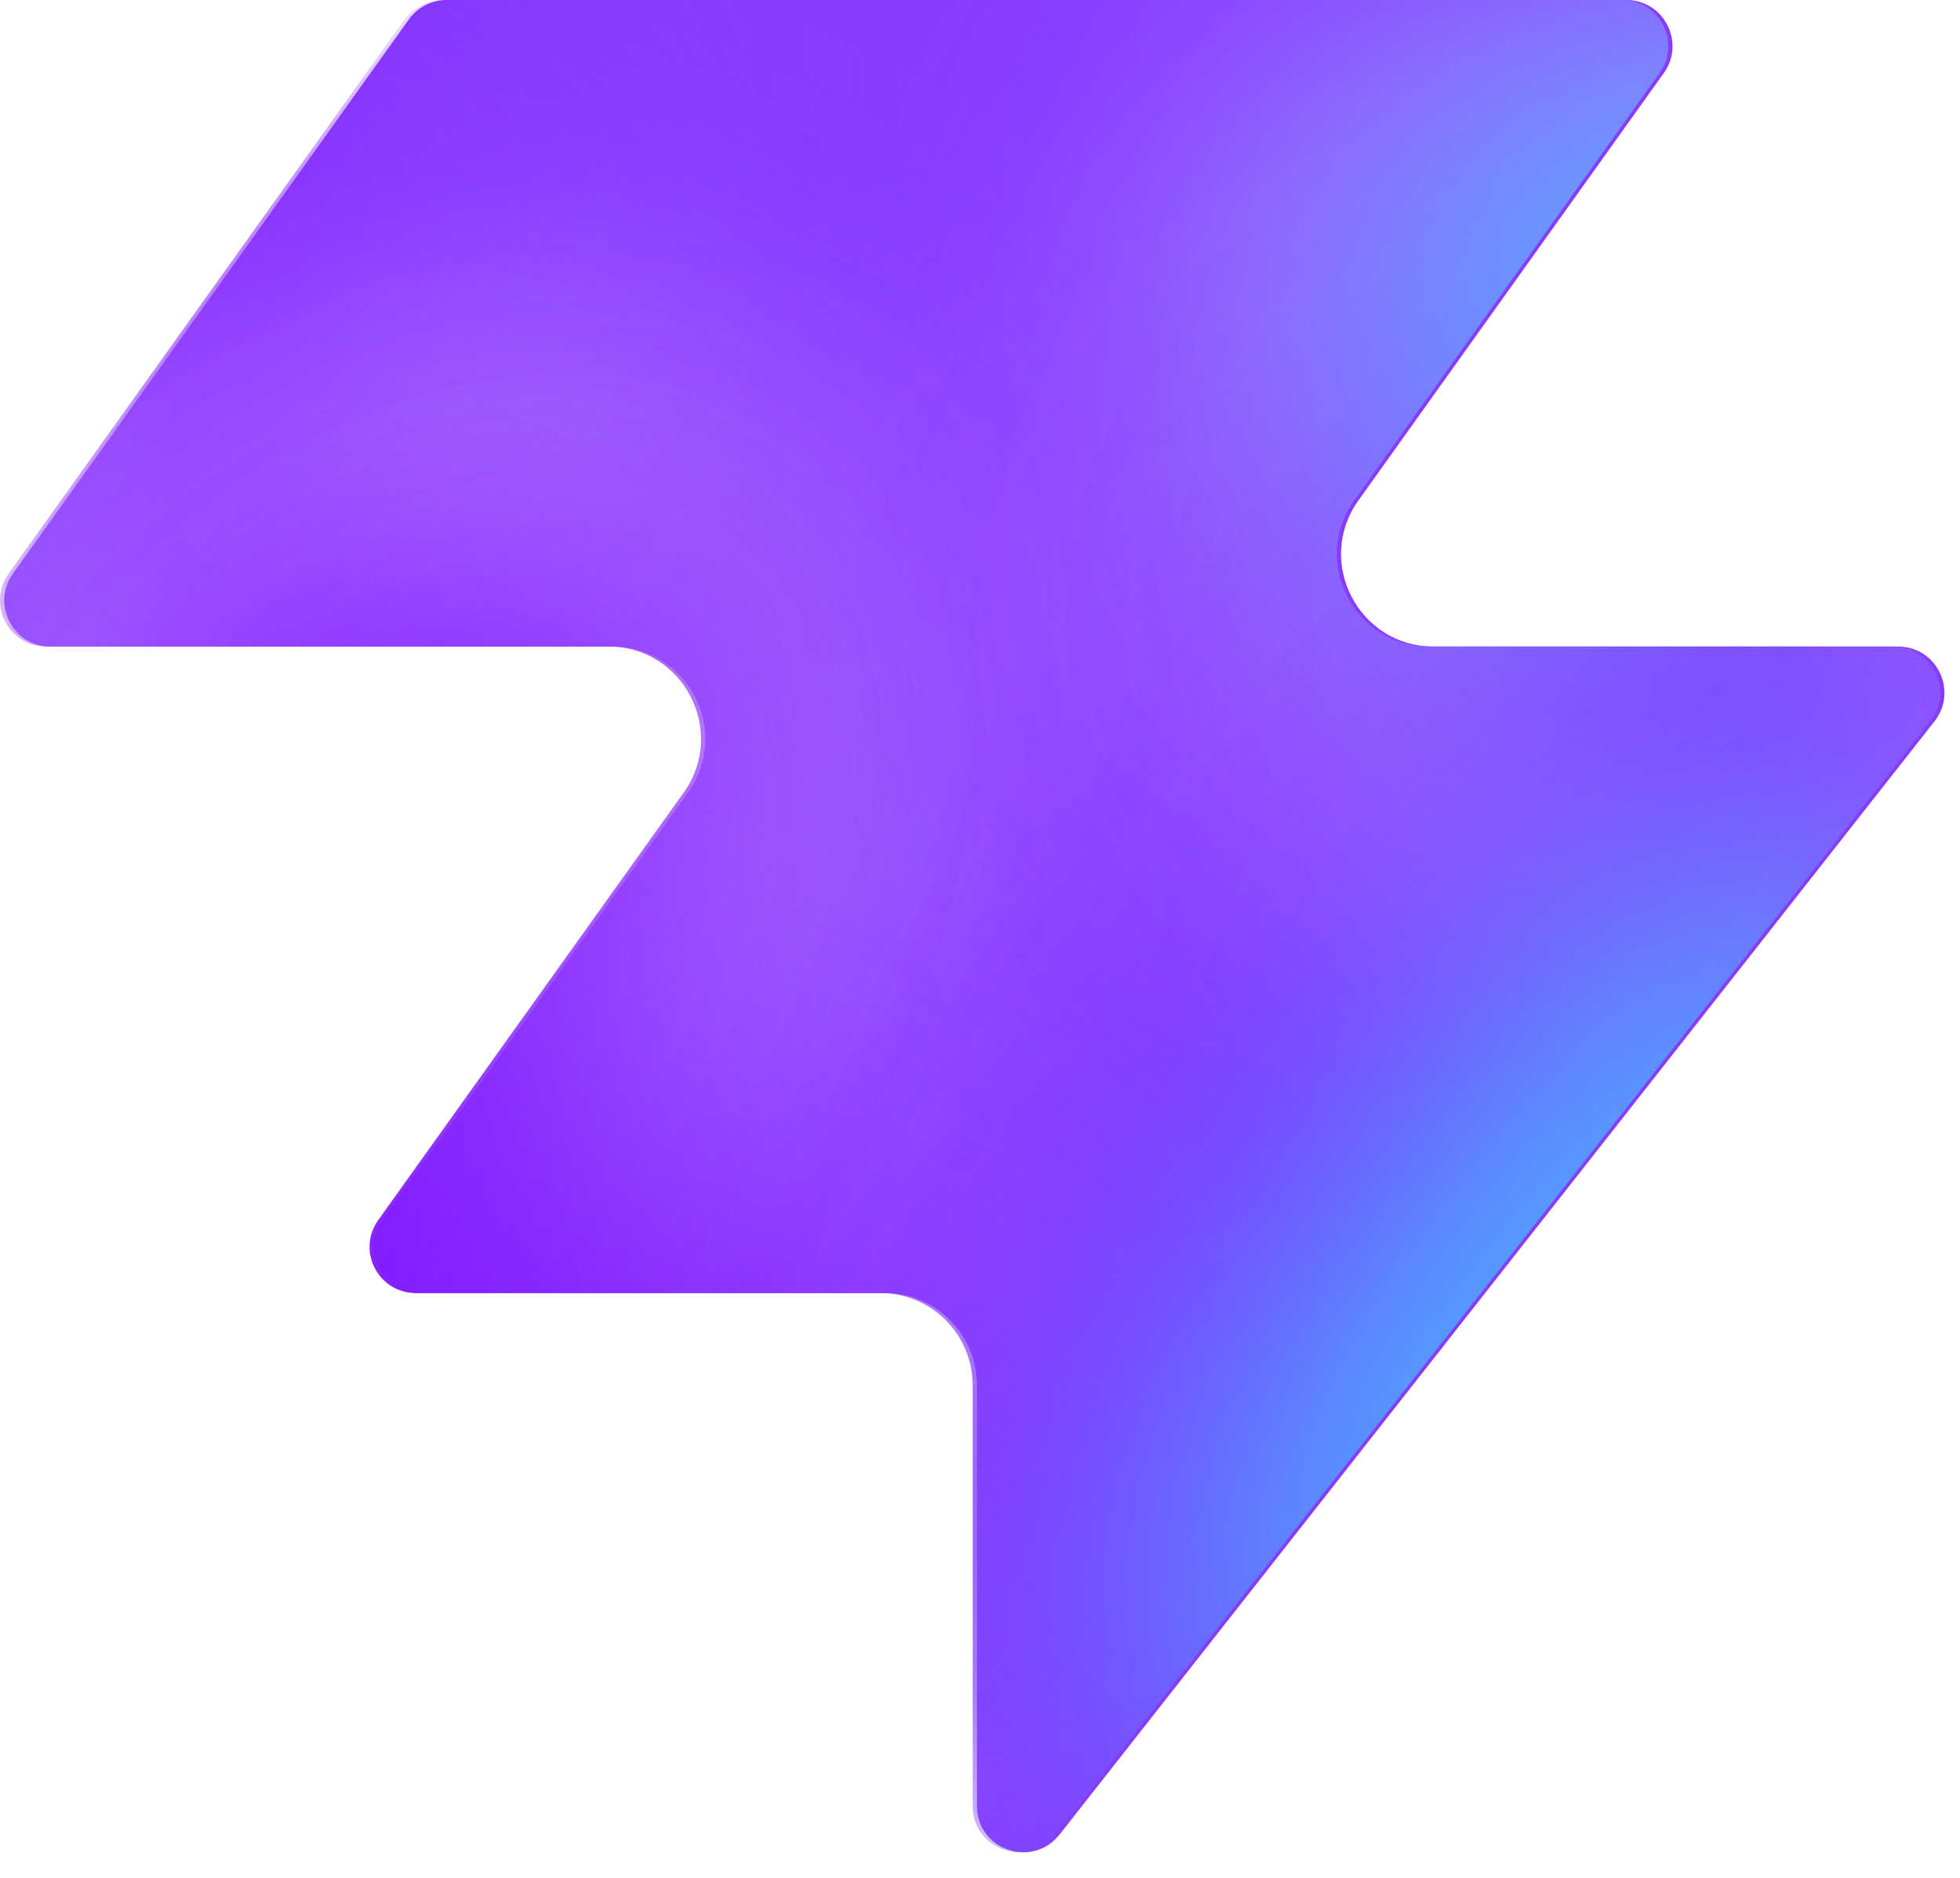
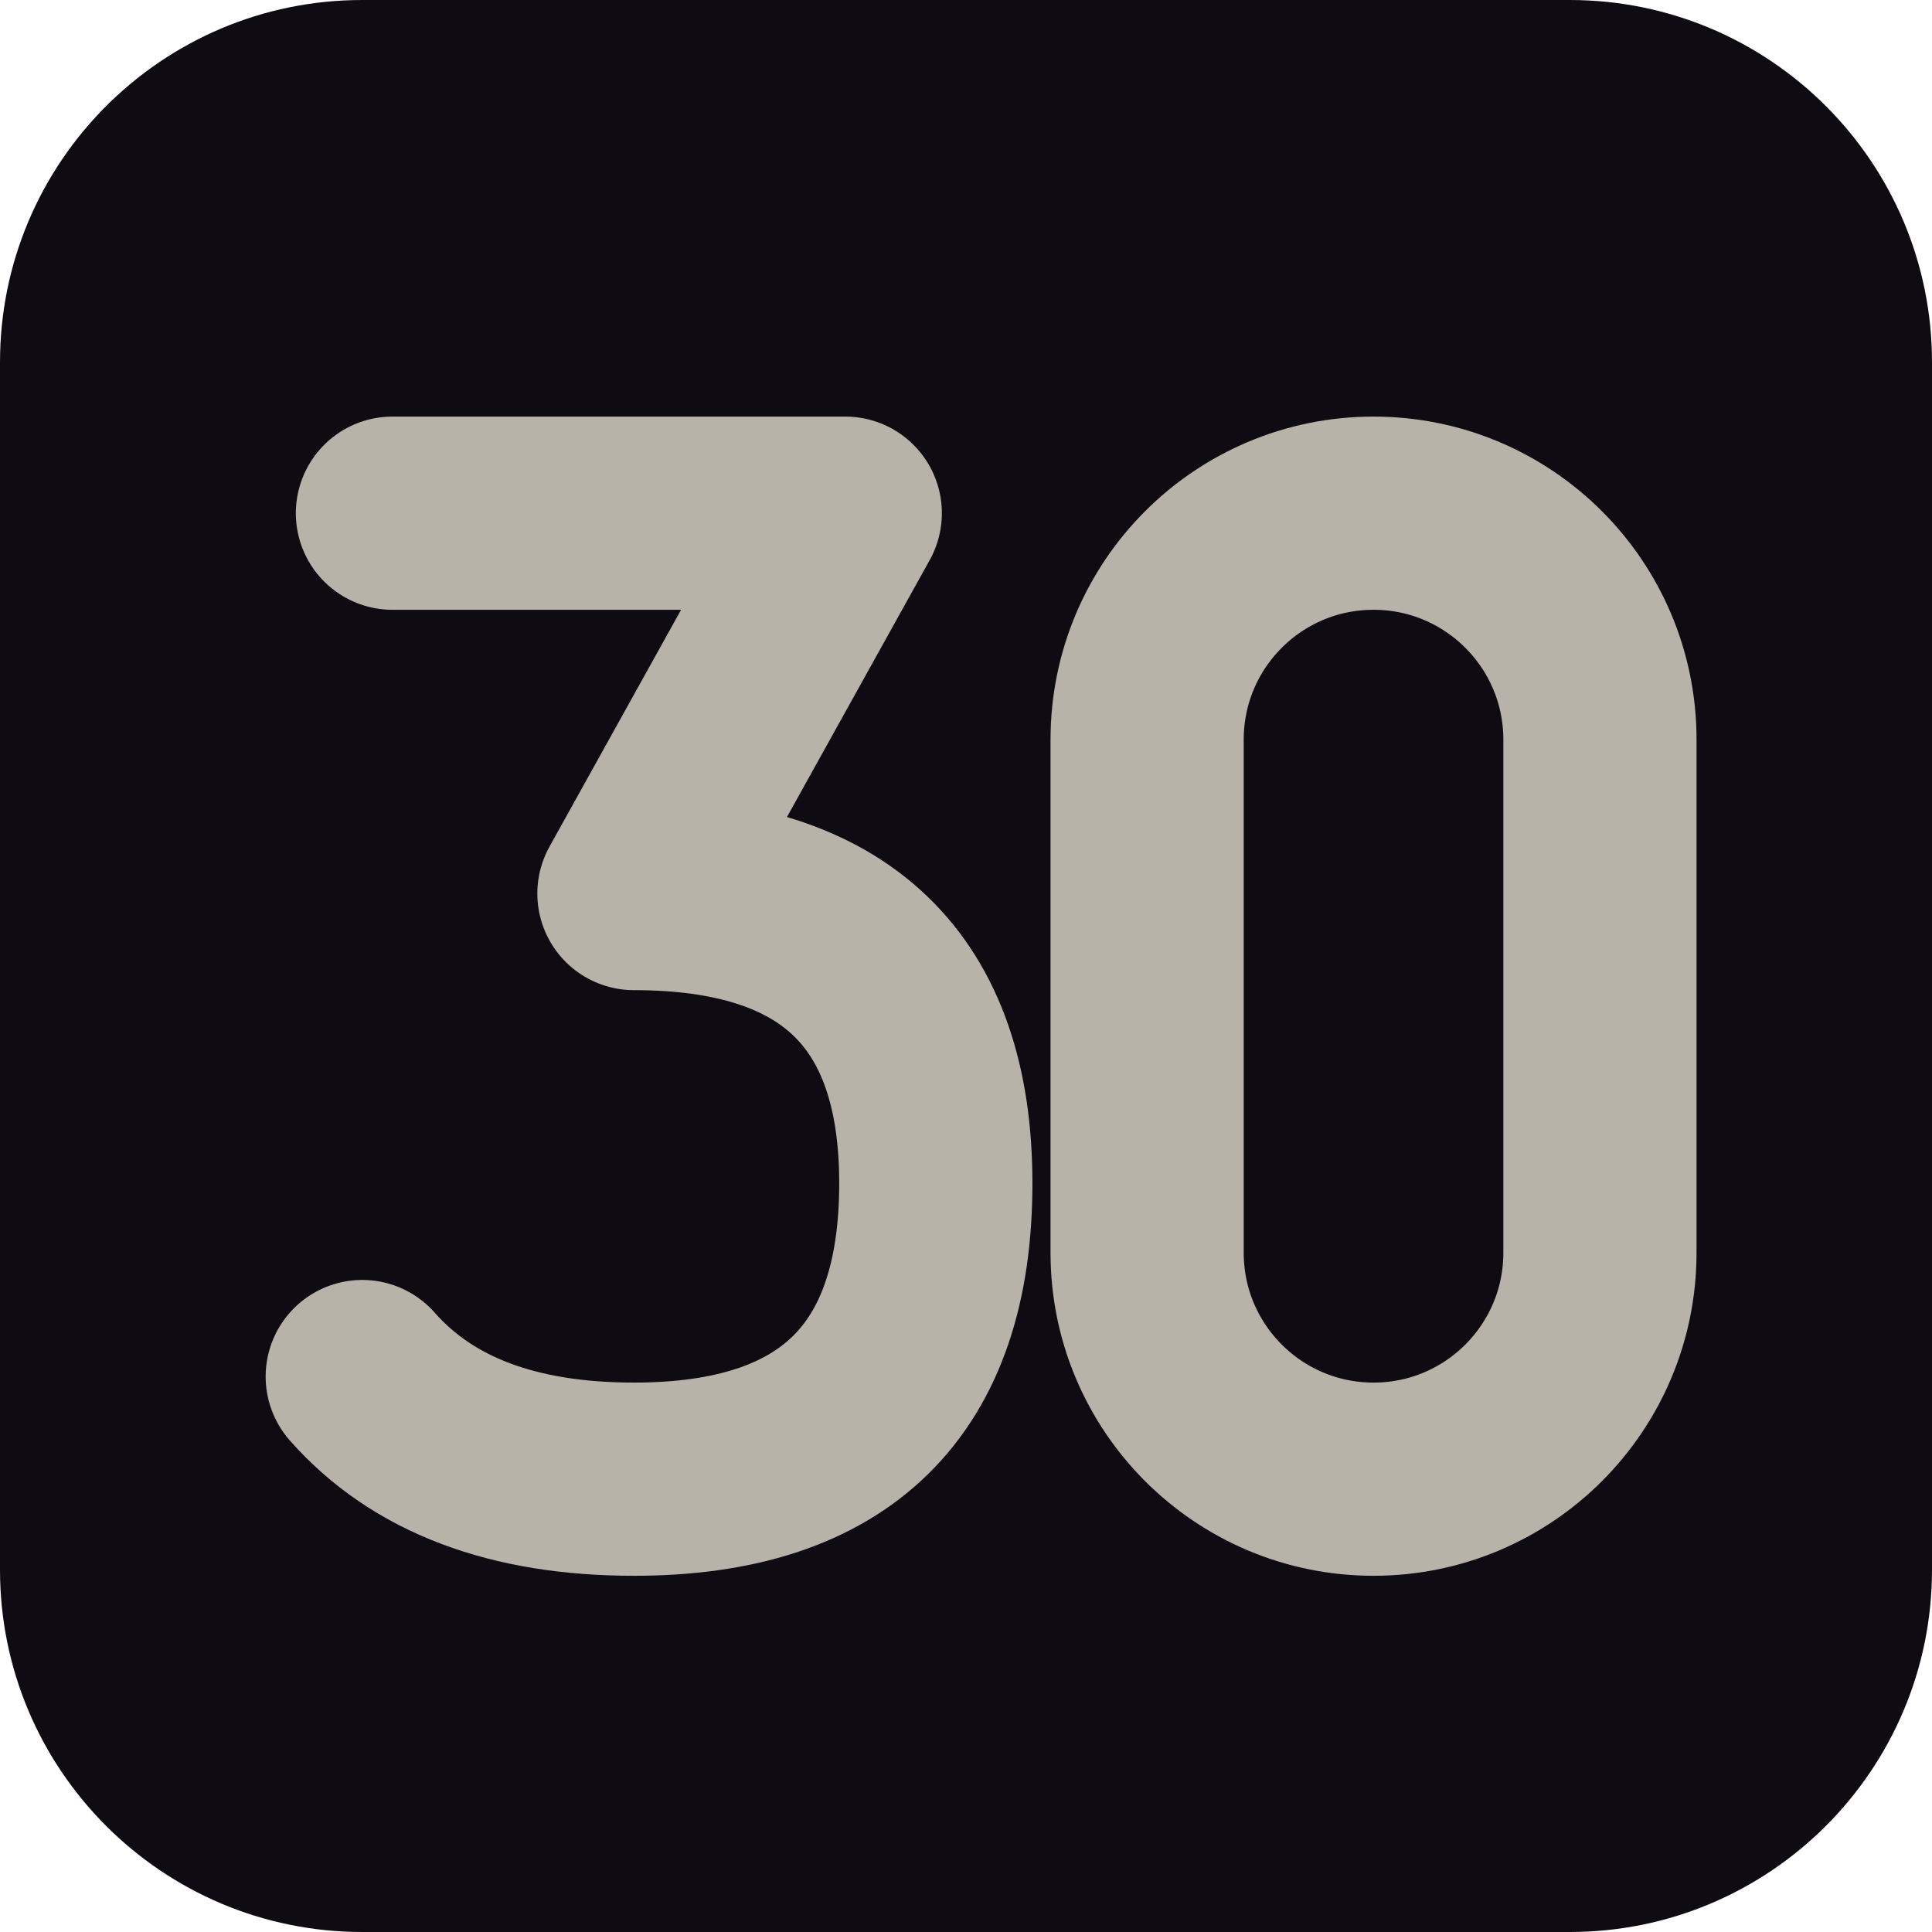
- <svg xmlns="http://www.w3.org/2000/svg" width="48" height="46" fill="none" viewBox="0 0 48 46">
-   <path fill="#863bff" d="M25.946 44.938c-.664.845-2.021.375-2.021-.698V33.937a2.26 2.26 0 0 0-2.262-2.262H10.287c-.92 0-1.456-1.04-.92-1.788l7.48-10.471c1.07-1.497 0-3.578-1.842-3.578H1.237c-.92 0-1.456-1.04-.92-1.788L10.013.474c.214-.297.556-.474.92-.474h28.894c.92 0 1.456 1.04.92 1.788l-7.48 10.471c-1.07 1.498 0 3.579 1.842 3.579h11.377c.943 0 1.473 1.088.89 1.83L25.947 44.94z" style="fill:#863bff;fill:color(display-p3 .525 .23 1);fill-opacity:1" />
-   <mask id="a" width="48" height="46" x="0" y="0" maskUnits="userSpaceOnUse" style="mask-type:alpha">
-     <path fill="#000" d="M25.842 44.938c-.664.844-2.021.375-2.021-.698V33.937a2.26 2.26 0 0 0-2.262-2.262H10.183c-.92 0-1.456-1.04-.92-1.788l7.48-10.471c1.07-1.498 0-3.579-1.842-3.579H1.133c-.92 0-1.456-1.04-.92-1.787L9.91.473c.214-.297.556-.474.92-.474h28.894c.92 0 1.456 1.04.92 1.788l-7.48 10.471c-1.07 1.498 0 3.578 1.842 3.578h11.377c.943 0 1.473 1.088.89 1.832L25.843 44.94z" style="fill:#000;fill-opacity:1" />
-   </mask>
-   <g mask="url(#a)">
-     <g filter="url(#b)">
-       <ellipse cx="5.508" cy="14.704" fill="#ede6ff" rx="5.508" ry="14.704" style="fill:#ede6ff;fill:color(display-p3 .927 .903 1);fill-opacity:1" transform="matrix(.00324 1 1 -.00324 -4.47 31.516)" />
-     </g>
-     <g filter="url(#c)">
-       <ellipse cx="10.399" cy="29.851" fill="#ede6ff" rx="10.399" ry="29.851" style="fill:#ede6ff;fill:color(display-p3 .927 .903 1);fill-opacity:1" transform="matrix(.00324 1 1 -.00324 -39.328 7.883)" />
-     </g>
-     <g filter="url(#d)">
-       <ellipse cx="5.508" cy="30.487" fill="#7e14ff" rx="5.508" ry="30.487" style="fill:#7e14ff;fill:color(display-p3 .492 .077 1);fill-opacity:1" transform="rotate(89.814 -25.913 -14.639)scale(1 -1)" />
-     </g>
-     <g filter="url(#e)">
-       <ellipse cx="5.508" cy="30.599" fill="#7e14ff" rx="5.508" ry="30.599" style="fill:#7e14ff;fill:color(display-p3 .492 .077 1);fill-opacity:1" transform="rotate(89.814 -32.644 -3.334)scale(1 -1)" />
-     </g>
-     <g filter="url(#f)">
-       <ellipse cx="5.508" cy="30.599" fill="#7e14ff" rx="5.508" ry="30.599" style="fill:#7e14ff;fill:color(display-p3 .492 .077 1);fill-opacity:1" transform="matrix(.00324 1 1 -.00324 -34.34 30.47)" />
-     </g>
-     <g filter="url(#g)">
-       <ellipse cx="14.072" cy="22.078" fill="#ede6ff" rx="14.072" ry="22.078" style="fill:#ede6ff;fill:color(display-p3 .927 .903 1);fill-opacity:1" transform="rotate(93.35 24.506 48.493)scale(-1 1)" />
-     </g>
-     <g filter="url(#h)">
-       <ellipse cx="3.47" cy="21.501" fill="#7e14ff" rx="3.47" ry="21.501" style="fill:#7e14ff;fill:color(display-p3 .492 .077 1);fill-opacity:1" transform="rotate(89.009 28.708 47.59)scale(-1 1)" />
-     </g>
-     <g filter="url(#i)">
-       <ellipse cx="3.47" cy="21.501" fill="#7e14ff" rx="3.47" ry="21.501" style="fill:#7e14ff;fill:color(display-p3 .492 .077 1);fill-opacity:1" transform="rotate(89.009 28.708 47.59)scale(-1 1)" />
-     </g>
-     <g filter="url(#j)">
-       <ellipse cx=".387" cy="8.972" fill="#7e14ff" rx="4.407" ry="29.108" style="fill:#7e14ff;fill:color(display-p3 .492 .077 1);fill-opacity:1" transform="rotate(39.51 .387 8.972)" />
-     </g>
-     <g filter="url(#k)">
-       <ellipse cx="47.523" cy="-6.092" fill="#7e14ff" rx="4.407" ry="29.108" style="fill:#7e14ff;fill:color(display-p3 .492 .077 1);fill-opacity:1" transform="rotate(37.892 47.523 -6.092)" />
-     </g>
-     <g filter="url(#l)">
-       <ellipse cx="41.412" cy="6.333" fill="#47bfff" rx="5.971" ry="9.665" style="fill:#47bfff;fill:color(display-p3 .28 .748 1);fill-opacity:1" transform="rotate(37.892 41.412 6.333)" />
-     </g>
-     <g filter="url(#m)">
-       <ellipse cx="-1.879" cy="38.332" fill="#7e14ff" rx="4.407" ry="29.108" style="fill:#7e14ff;fill:color(display-p3 .492 .077 1);fill-opacity:1" transform="rotate(37.892 -1.88 38.332)" />
-     </g>
-     <g filter="url(#n)">
-       <ellipse cx="-1.879" cy="38.332" fill="#7e14ff" rx="4.407" ry="29.108" style="fill:#7e14ff;fill:color(display-p3 .492 .077 1);fill-opacity:1" transform="rotate(37.892 -1.88 38.332)" />
-     </g>
-     <g filter="url(#o)">
-       <ellipse cx="35.651" cy="29.907" fill="#7e14ff" rx="4.407" ry="29.108" style="fill:#7e14ff;fill:color(display-p3 .492 .077 1);fill-opacity:1" transform="rotate(37.892 35.651 29.907)" />
-     </g>
-     <g filter="url(#p)">
-       <ellipse cx="38.418" cy="32.4" fill="#47bfff" rx="5.971" ry="15.297" style="fill:#47bfff;fill:color(display-p3 .28 .748 1);fill-opacity:1" transform="rotate(37.892 38.418 32.4)" />
-     </g>
+ <svg xmlns="http://www.w3.org/2000/svg" viewBox="0 0 32 32" width="32" height="32">
+   <rect width="32" height="32" rx="6" fill="#0E0B13" />
+   <g fill="none" stroke="#B8B3A9" stroke-width="3.2" stroke-linecap="round" stroke-linejoin="round">
+     <path d="M6.5 8.5H14L10.5 14.8Q15.5 14.8 15.5 19.6Q15.5 24.5 10.5 24.5Q7.5 24.5 6 22.8" />
+     <rect x="19" y="8.5" width="7.5" height="16" rx="3.75" />
  </g>
-   <defs>
-     <filter id="b" width="60.045" height="41.654" x="-19.77" y="16.149" color-interpolation-filters="sRGB" filterUnits="userSpaceOnUse">
-       <feFlood flood-opacity="0" result="BackgroundImageFix" />
-       <feBlend in="SourceGraphic" in2="BackgroundImageFix" result="shape" />
-       <feGaussianBlur result="effect1_foregroundBlur_2002_17158" stdDeviation="7.659" />
-     </filter>
-     <filter id="c" width="90.34" height="51.437" x="-54.613" y="-7.533" color-interpolation-filters="sRGB" filterUnits="userSpaceOnUse">
-       <feFlood flood-opacity="0" result="BackgroundImageFix" />
-       <feBlend in="SourceGraphic" in2="BackgroundImageFix" result="shape" />
-       <feGaussianBlur result="effect1_foregroundBlur_2002_17158" stdDeviation="7.659" />
-     </filter>
-     <filter id="d" width="79.355" height="29.4" x="-49.64" y="2.03" color-interpolation-filters="sRGB" filterUnits="userSpaceOnUse">
-       <feFlood flood-opacity="0" result="BackgroundImageFix" />
-       <feBlend in="SourceGraphic" in2="BackgroundImageFix" result="shape" />
-       <feGaussianBlur result="effect1_foregroundBlur_2002_17158" stdDeviation="4.596" />
-     </filter>
-     <filter id="e" width="79.579" height="29.4" x="-45.045" y="20.029" color-interpolation-filters="sRGB" filterUnits="userSpaceOnUse">
-       <feFlood flood-opacity="0" result="BackgroundImageFix" />
-       <feBlend in="SourceGraphic" in2="BackgroundImageFix" result="shape" />
-       <feGaussianBlur result="effect1_foregroundBlur_2002_17158" stdDeviation="4.596" />
-     </filter>
-     <filter id="f" width="79.579" height="29.4" x="-43.513" y="21.178" color-interpolation-filters="sRGB" filterUnits="userSpaceOnUse">
-       <feFlood flood-opacity="0" result="BackgroundImageFix" />
-       <feBlend in="SourceGraphic" in2="BackgroundImageFix" result="shape" />
-       <feGaussianBlur result="effect1_foregroundBlur_2002_17158" stdDeviation="4.596" />
-     </filter>
-     <filter id="g" width="74.749" height="58.852" x="15.756" y="-17.901" color-interpolation-filters="sRGB" filterUnits="userSpaceOnUse">
-       <feFlood flood-opacity="0" result="BackgroundImageFix" />
-       <feBlend in="SourceGraphic" in2="BackgroundImageFix" result="shape" />
-       <feGaussianBlur result="effect1_foregroundBlur_2002_17158" stdDeviation="7.659" />
-     </filter>
-     <filter id="h" width="61.377" height="25.362" x="23.548" y="2.284" color-interpolation-filters="sRGB" filterUnits="userSpaceOnUse">
-       <feFlood flood-opacity="0" result="BackgroundImageFix" />
-       <feBlend in="SourceGraphic" in2="BackgroundImageFix" result="shape" />
-       <feGaussianBlur result="effect1_foregroundBlur_2002_17158" stdDeviation="4.596" />
-     </filter>
-     <filter id="i" width="61.377" height="25.362" x="23.548" y="2.284" color-interpolation-filters="sRGB" filterUnits="userSpaceOnUse">
-       <feFlood flood-opacity="0" result="BackgroundImageFix" />
-       <feBlend in="SourceGraphic" in2="BackgroundImageFix" result="shape" />
-       <feGaussianBlur result="effect1_foregroundBlur_2002_17158" stdDeviation="4.596" />
-     </filter>
-     <filter id="j" width="56.045" height="63.649" x="-27.636" y="-22.853" color-interpolation-filters="sRGB" filterUnits="userSpaceOnUse">
-       <feFlood flood-opacity="0" result="BackgroundImageFix" />
-       <feBlend in="SourceGraphic" in2="BackgroundImageFix" result="shape" />
-       <feGaussianBlur result="effect1_foregroundBlur_2002_17158" stdDeviation="4.596" />
-     </filter>
-     <filter id="k" width="54.814" height="64.646" x="20.116" y="-38.415" color-interpolation-filters="sRGB" filterUnits="userSpaceOnUse">
-       <feFlood flood-opacity="0" result="BackgroundImageFix" />
-       <feBlend in="SourceGraphic" in2="BackgroundImageFix" result="shape" />
-       <feGaussianBlur result="effect1_foregroundBlur_2002_17158" stdDeviation="4.596" />
-     </filter>
-     <filter id="l" width="33.541" height="35.313" x="24.641" y="-11.323" color-interpolation-filters="sRGB" filterUnits="userSpaceOnUse">
-       <feFlood flood-opacity="0" result="BackgroundImageFix" />
-       <feBlend in="SourceGraphic" in2="BackgroundImageFix" result="shape" />
-       <feGaussianBlur result="effect1_foregroundBlur_2002_17158" stdDeviation="4.596" />
-     </filter>
-     <filter id="m" width="54.814" height="64.646" x="-29.286" y="6.009" color-interpolation-filters="sRGB" filterUnits="userSpaceOnUse">
-       <feFlood flood-opacity="0" result="BackgroundImageFix" />
-       <feBlend in="SourceGraphic" in2="BackgroundImageFix" result="shape" />
-       <feGaussianBlur result="effect1_foregroundBlur_2002_17158" stdDeviation="4.596" />
-     </filter>
-     <filter id="n" width="54.814" height="64.646" x="-29.286" y="6.009" color-interpolation-filters="sRGB" filterUnits="userSpaceOnUse">
-       <feFlood flood-opacity="0" result="BackgroundImageFix" />
-       <feBlend in="SourceGraphic" in2="BackgroundImageFix" result="shape" />
-       <feGaussianBlur result="effect1_foregroundBlur_2002_17158" stdDeviation="4.596" />
-     </filter>
-     <filter id="o" width="54.814" height="64.646" x="8.244" y="-2.416" color-interpolation-filters="sRGB" filterUnits="userSpaceOnUse">
-       <feFlood flood-opacity="0" result="BackgroundImageFix" />
-       <feBlend in="SourceGraphic" in2="BackgroundImageFix" result="shape" />
-       <feGaussianBlur result="effect1_foregroundBlur_2002_17158" stdDeviation="4.596" />
-     </filter>
-     <filter id="p" width="39.409" height="43.623" x="18.713" y="10.588" color-interpolation-filters="sRGB" filterUnits="userSpaceOnUse">
-       <feFlood flood-opacity="0" result="BackgroundImageFix" />
-       <feBlend in="SourceGraphic" in2="BackgroundImageFix" result="shape" />
-       <feGaussianBlur result="effect1_foregroundBlur_2002_17158" stdDeviation="4.596" />
-     </filter>
-   </defs>
</svg>
